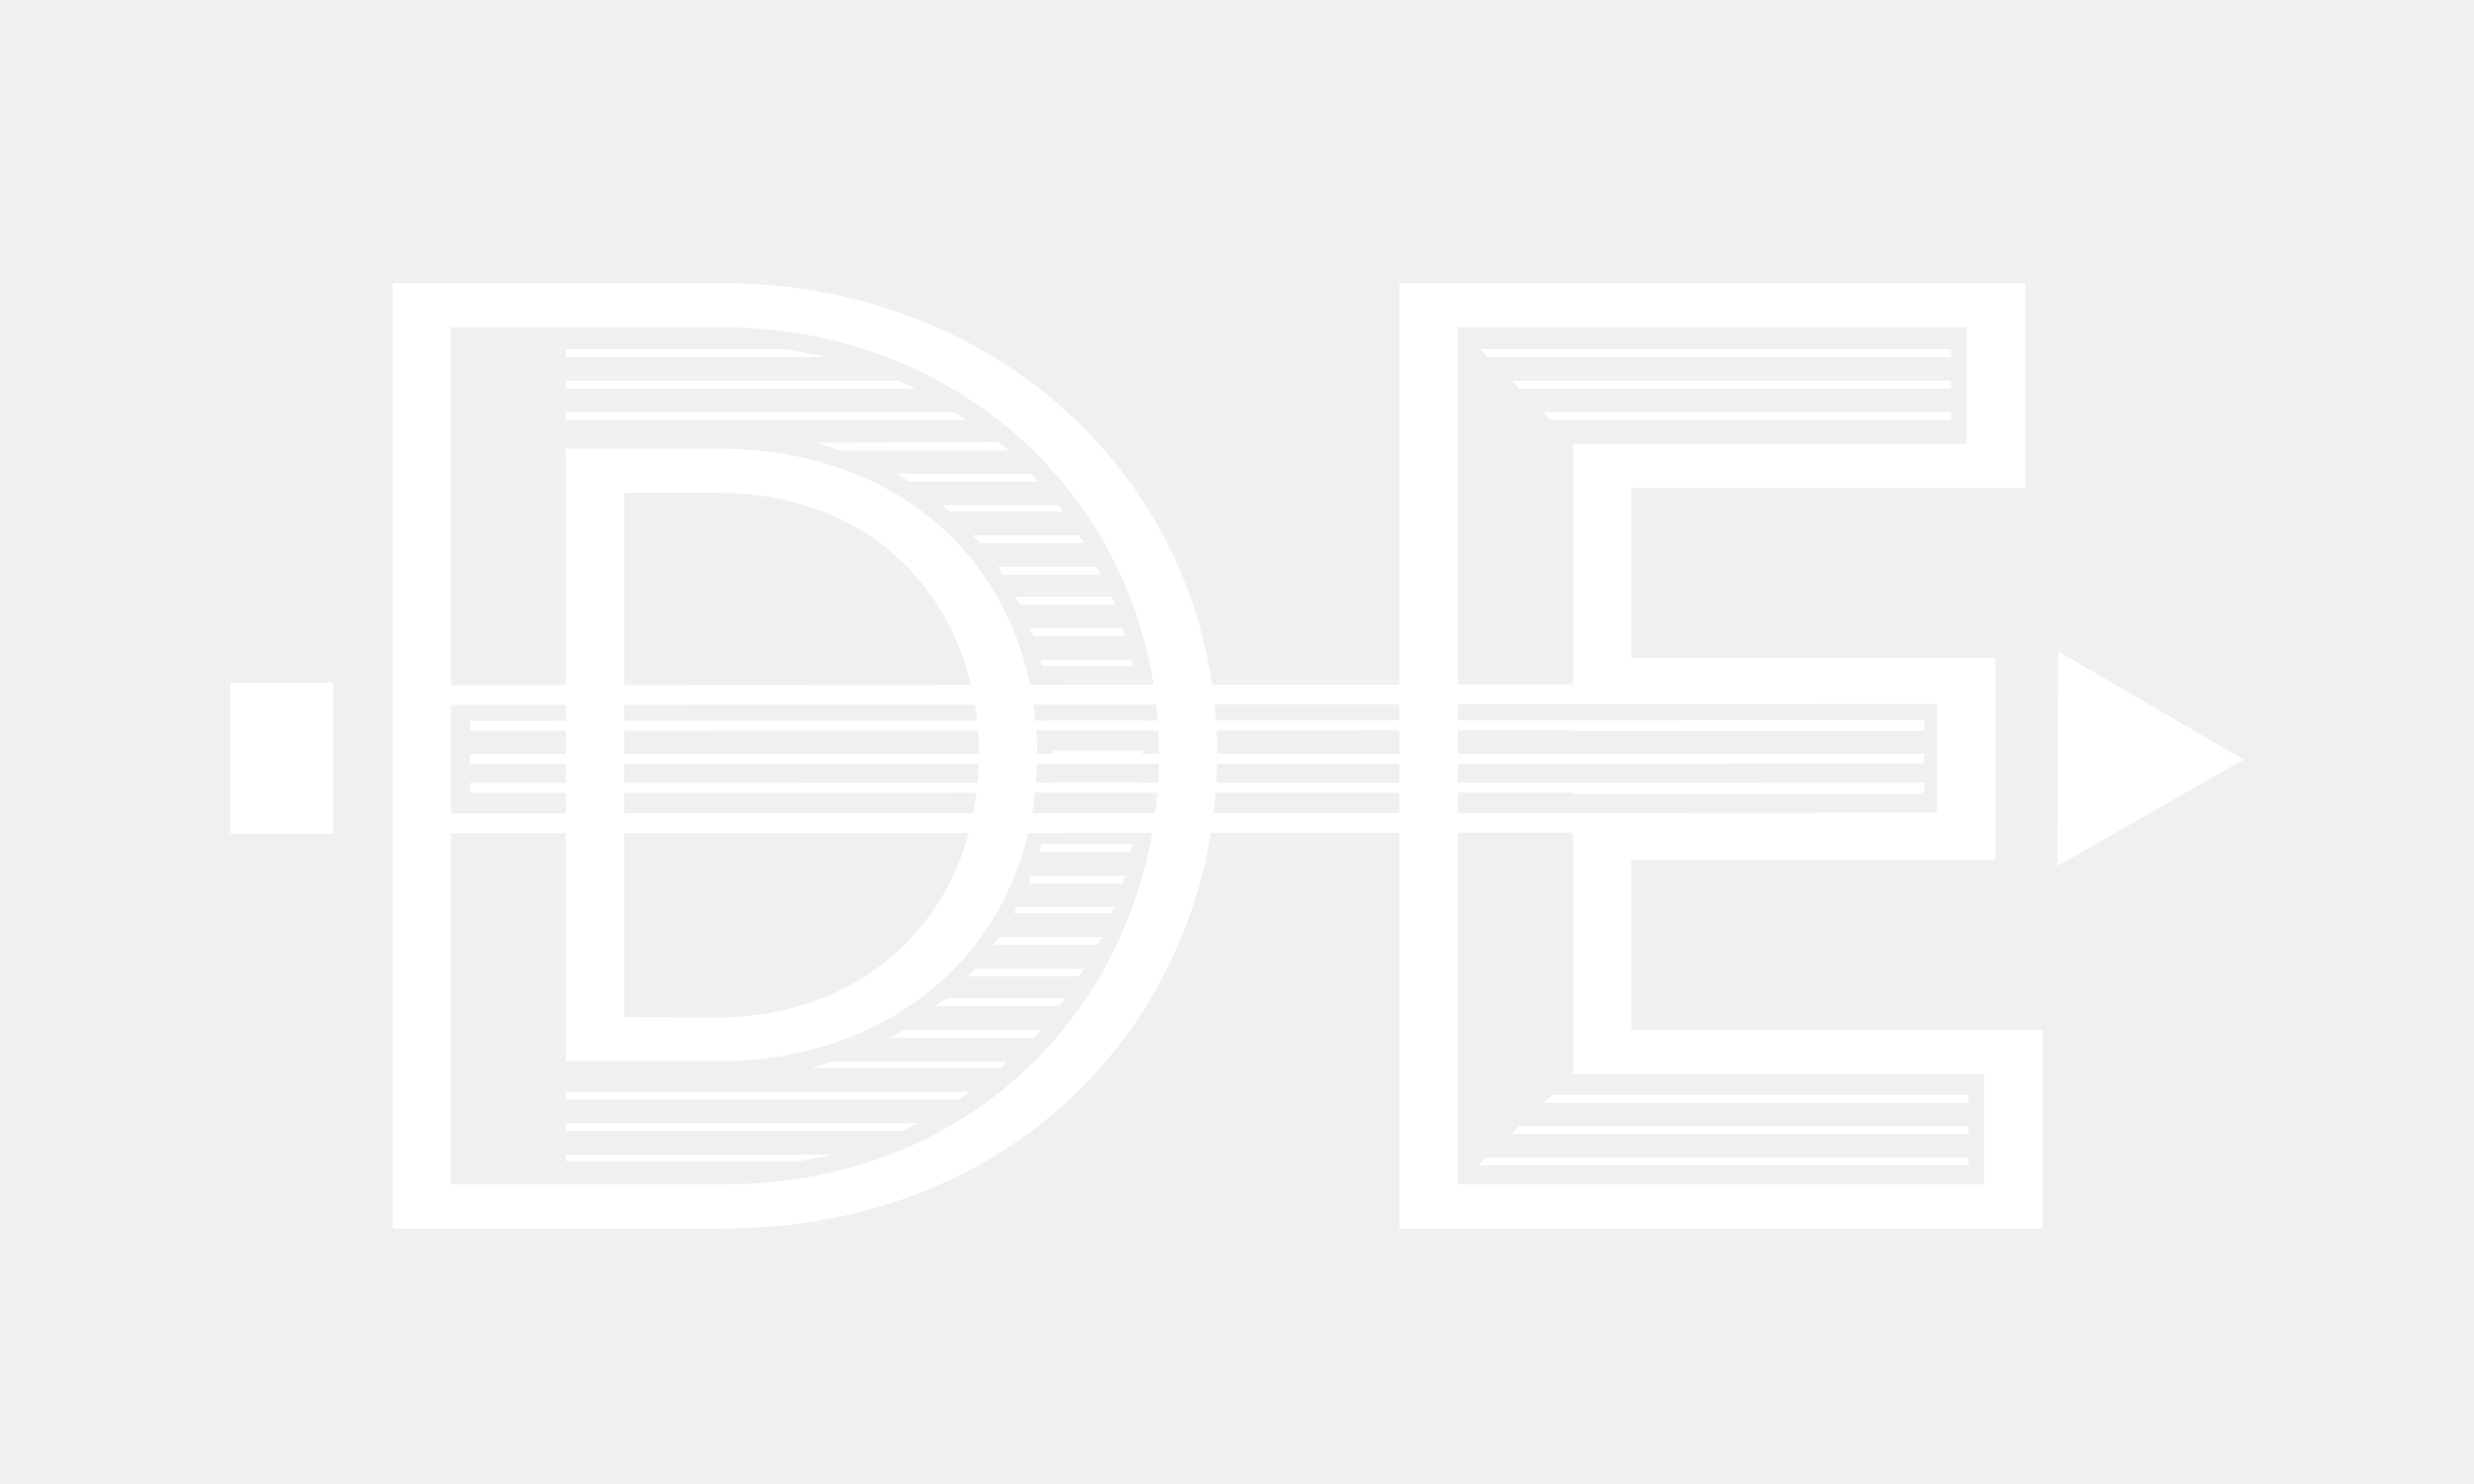
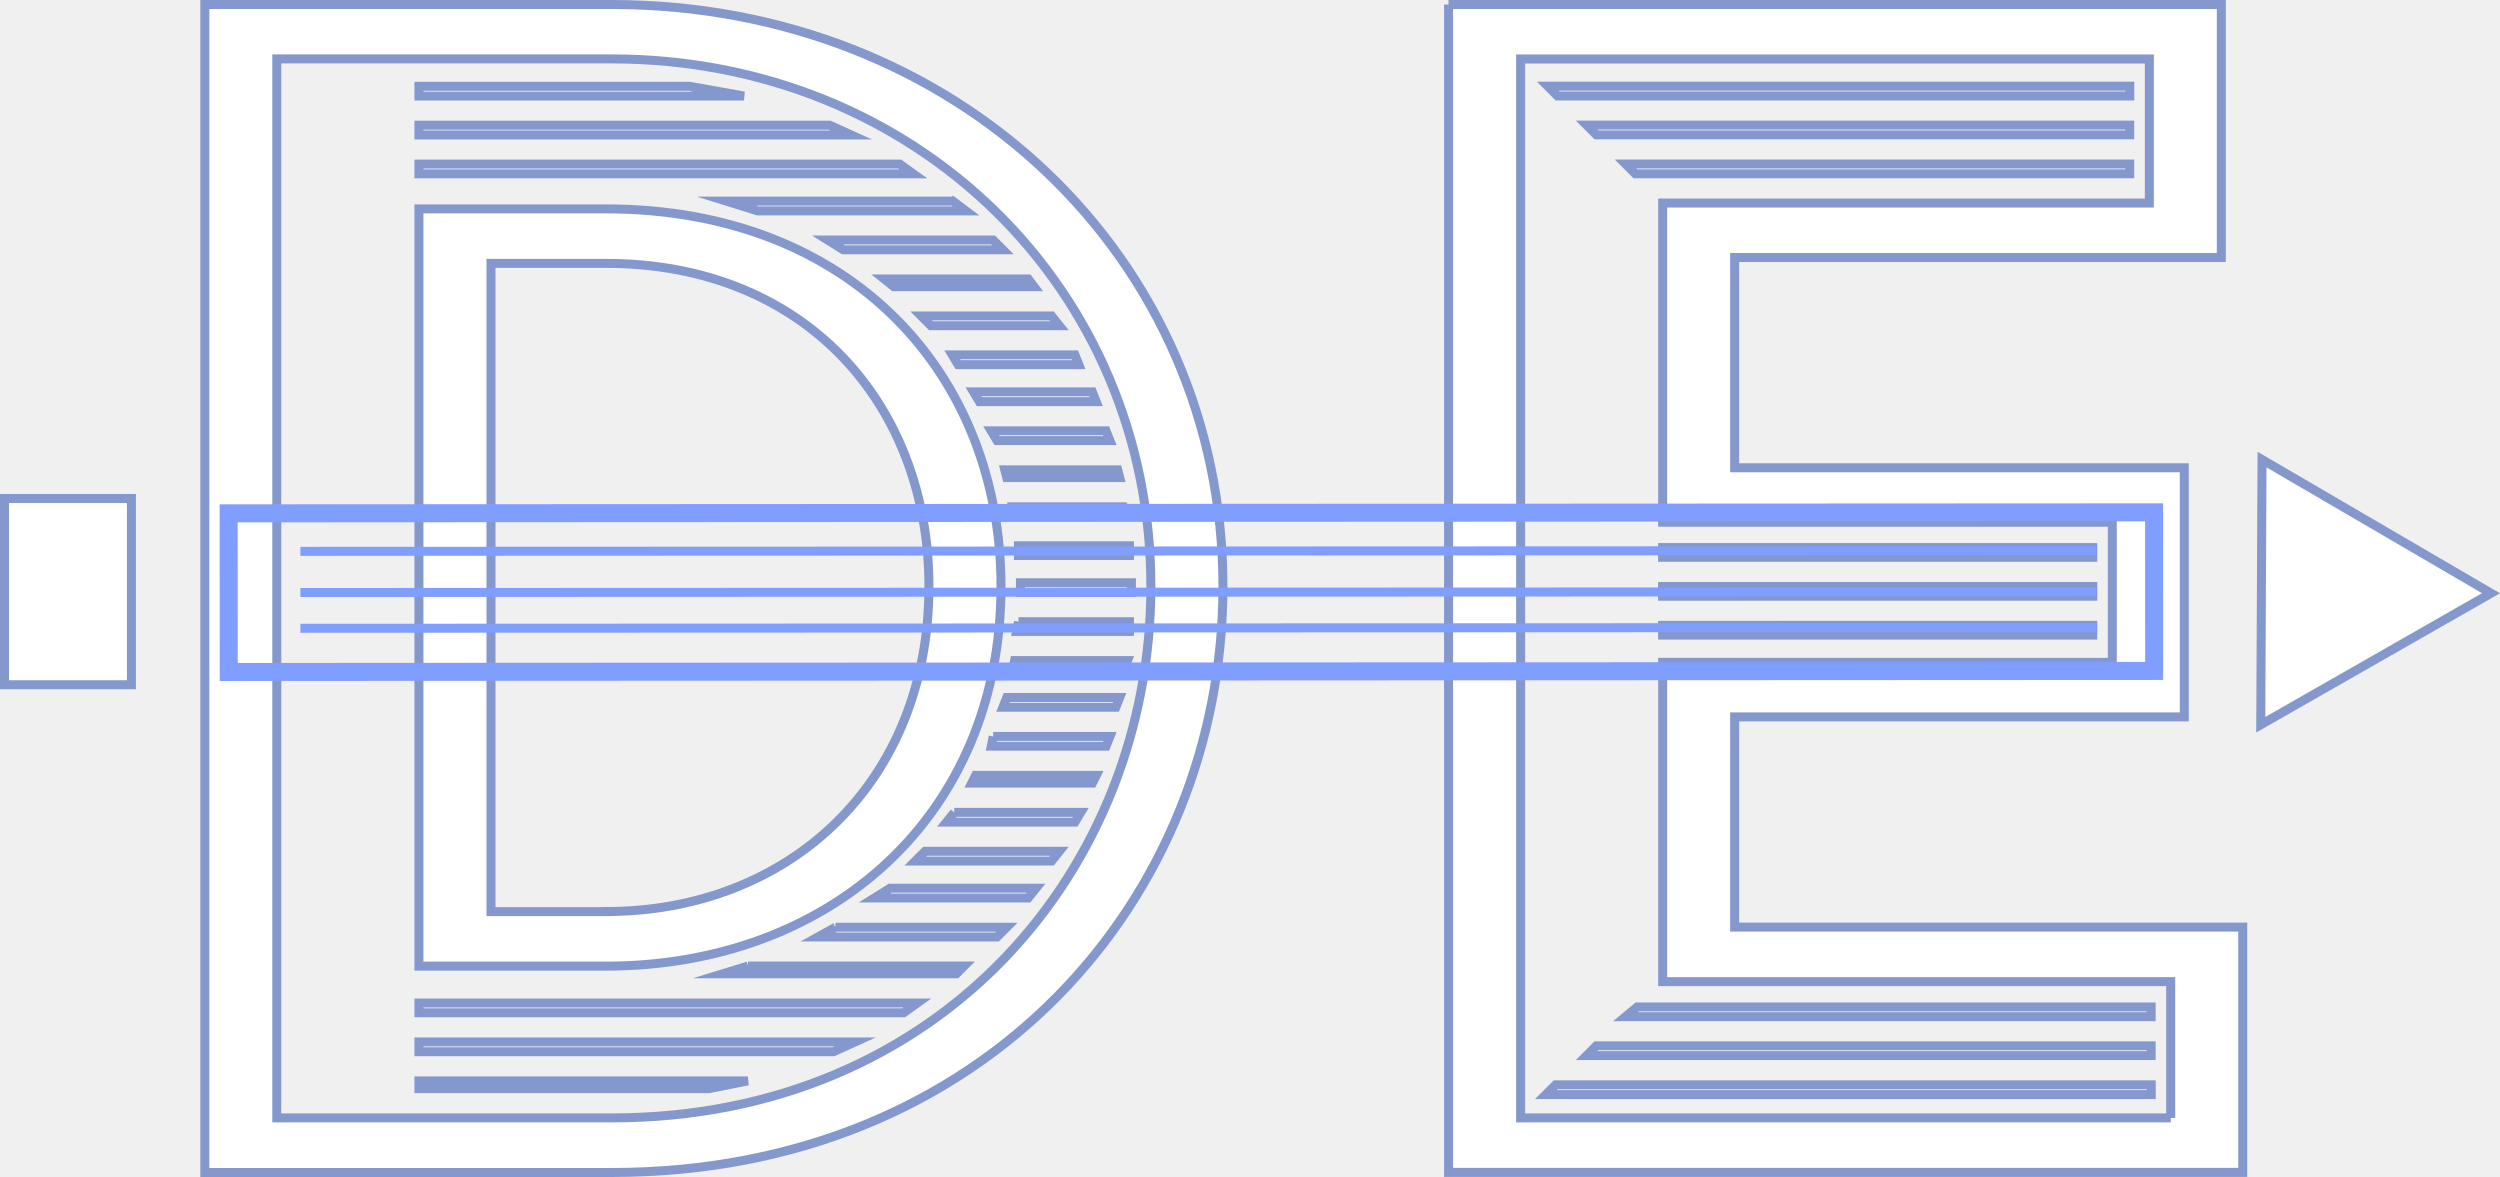
- <svg xmlns="http://www.w3.org/2000/svg" id="Layer_1" data-name="Layer 1" viewBox="0 0 250 150">
+ <svg xmlns="http://www.w3.org/2000/svg" id="Layer_2" viewBox="0 0 277.55 130.67">
  <defs>
-     <style>.cls-1{fill:#fff;}.cls-2,.cls-3{fill:none;stroke:#fff;stroke-miterlimit:10;}.cls-2{stroke-width:2px;}</style>
+     <style>.cls-1{fill:#fff;stroke:#8598cd;}.cls-1,.cls-2,.cls-3{stroke-miterlimit:10;}.cls-2{stroke-width:2px;}.cls-2,.cls-3{fill:none;stroke:#809eff;}</style>
  </defs>
-   <path class="cls-1" d="M39.66,28.62H73c28.19,0,50,20.7,50,47.62,0,25.48-19.43,47.94-50,47.94H39.66ZM73,119.72c26.92,0,44.12-20.39,44.12-43.48,0-24.37-19.27-43.16-44.12-43.16H45.56v86.64ZM57.18,35.3H79.32l4.46.8H57.18Zm0,3.19H90.79l1.75.8H57.18Zm0,3.19H96.52l1.12.79H57.18Zm0,3.66H72.47c20.07,0,32.33,13.54,32.33,30.9,0,18.79-14,31.05-32.33,31.05H57.18Zm0,65H98l-1.12.8H57.18Zm0,3.19H92.86l-1.75.79H57.18Zm0,3.18H84.1l-3.19.64H57.18Zm15.29-13.86c15,0,26.44-10.51,26.44-26.59,0-14.81-10-26.44-26.44-26.44H63.08v53Zm11.63,4.46h17.68l-.64.64H82ZM100.82,44.7l-.16-.16,1.28,1h-17l-2.55-.8Zm-9.55,59.41h14l-.79.8H89.83Zm12.9-56.22.79.79H91.9l-1.27-.79Zm-8.44,53h11.94l-.64.8H94.45ZM107,51.07l.48.64H96l-.79-.64ZM98.59,97.9h11l-.63.79H97.8Zm-.32-43.8H109l.63.8H99.07ZM101,94.71h10.35l-.47.8H100.34Zm-.16-37.43h10l.32.8H101.3Zm1.91,34.41h9.88l-.32.63h-9.87Zm-.16-31.38h9.72l.32.8h-9.56ZM104,63.5h9.4l.31.79h-9.23Zm.16,25h9.55l-.31.8H104Zm1.11-3.18h9.24l-.32.79H105Zm-.16-18.64h9.24l.16.64h-9.24Zm.64,3h9.08l.32.79h-9.24Zm.16,12.58h9.24l-.32.8h-9.08Zm.32-3.19h9.08v.8h-9.24Zm0-6.21h9.08v.8h-9.08Zm.16,3h9.08v.8H106.4Z" />
-   <path class="cls-1" d="M141.42,28.62h63.24v20.7H164.84v17.2h36.79V86.91H164.84v17.2h41.57v20.07h-65Zm59.09,91.1V108.57H158.94V82.45h36.8V71h-36.8V44.86h39.82V33.08H147.32v86.64ZM150.18,117h48.74v.8H149.39Zm-.63-81.71h47.62v.8H150.34Zm3.18,3.19h44.44v.8H153.53Zm.8,75.34h45.39v.79H152.73Zm2.39-72.15h41.25v.79H156.71Zm1,69h42v.8h-43Zm2.07-37.59h35.2v.8h-35.2Zm0,3.19h35.2V77h-35.2Zm0,3.18h35.2v.8h-35.2Z" />
-   <polygon class="cls-1" points="207.89 87.54 207.99 65.85 226.72 76.78 207.89 87.54" />
-   <rect class="cls-2" x="113.9" y="-2.07" width="12.98" height="157.54" transform="translate(43.76 197.13) rotate(-90.03)" />
-   <line class="cls-3" x1="194.45" y1="79.59" x2="47.49" y2="79.65" />
-   <line class="cls-3" x1="194.45" y1="76.67" x2="47.49" y2="76.72" />
-   <line class="cls-3" x1="194.45" y1="73.3" x2="47.49" y2="73.36" />
-   <rect class="cls-1" x="23.28" y="69.03" width="10.39" height="15.24" />
+   <g id="Layer_1-2">
+     <path class="cls-1" d="M22.74,.5h45.17c38.25,0,67.86,28.09,67.86,64.62,0,34.58-26.37,65.05-67.86,65.05H22.74V.5Zm45.17,123.61c36.52,0,59.86-27.66,59.86-59,0-33.07-26.15-58.57-59.86-58.57H30.73V124.11h37.17ZM46.51,9.58h30.04l6.05,1.08H46.51v-1.08Zm0,4.32h45.6l2.38,1.08H46.51v-1.08Zm0,4.32h53.38l1.51,1.08H46.51v-1.08Zm0,4.97h20.75c27.23,0,43.87,18.37,43.87,41.93,0,25.5-19.02,42.14-43.87,42.14h-20.75V23.19Zm0,88.17h55.32l-1.51,1.08H46.51v-1.08Zm0,4.32h48.41l-2.38,1.08H46.51v-1.08Zm0,4.32h36.52l-4.32,.86H46.51v-.86Zm20.75-18.8c20.31,0,35.87-14.26,35.87-36.09,0-20.1-13.62-35.87-35.87-35.87h-12.75V101.21h12.75Zm15.78,6.05h23.99l-.86,.86h-25.93l2.81-.86ZM105.72,22.33l-.22-.22,1.73,1.3h-23.12l-3.46-1.08h25.07Zm-12.97,80.61h19.02l-1.08,1.08h-19.88l1.95-1.08ZM110.26,26.65l1.08,1.08h-17.72l-1.73-1.08h18.37Zm-11.45,71.96h16.21l-.87,1.08h-17.07l1.73-1.08Zm15.34-67.64l.65,.86h-15.56l-1.08-.86h15.99Zm-11.45,63.54h14.91l-.86,1.08h-15.13l1.08-1.08Zm-.43-59.43h14.48l.86,1.08h-14.26l-1.08-1.08Zm3.67,55.11h14.05l-.65,1.08h-14.26l.87-1.08Zm-.22-50.79h13.62l.43,1.08h-13.4l-.65-1.08Zm2.59,46.68h13.4l-.43,.86h-13.4l.43-.86Zm-.22-42.57h13.18l.43,1.08h-12.97l-.65-1.08Zm1.95,4.32h12.75l.43,1.08h-12.53l-.65-1.08Zm.22,33.93h12.97l-.43,1.08h-12.75l.22-1.08Zm1.51-4.32h12.54l-.43,1.08h-12.54l.43-1.08Zm-.22-25.28h12.54l.22,.86h-12.54l-.22-.86Zm.87,4.11h12.32l.43,1.08h-12.53l-.22-1.08Zm.22,17.07h12.53l-.43,1.08h-12.32l.22-1.08Zm.43-4.32h12.32v1.08h-12.53l.22-1.08Zm0-8.43h12.32v1.08h-12.32v-1.08Zm.22,4.11h12.32v1.08h-12.32v-1.08Z" />
+     <path class="cls-1" d="M160.81,.5h85.8V28.59h-54.03v23.34h49.92v27.66h-49.92v23.34h56.41v27.23h-88.17V.5Zm80.18,123.61v-15.13h-56.4v-35.44h49.92v-15.56h-49.92V22.54h54.03V6.55h-69.8V124.11h72.18Zm-68.29-3.67h66.13v1.08h-67.21l1.08-1.08Zm-.87-110.87h64.62v1.08h-63.54l-1.08-1.08Zm4.32,4.32h60.29v1.08h-59.21l-1.08-1.08Zm1.08,102.22h61.59v1.08h-62.67l1.08-1.08Zm3.24-97.9h55.97v1.08h-54.89l-1.08-1.08Zm1.3,93.58h57.05v1.08h-58.35l1.3-1.08Zm2.81-51h47.76v1.08h-47.76v-1.08Zm0,4.32h47.76v1.08h-47.76v-1.08Zm0,4.32h47.76v1.08h-47.76v-1.08Z" />
+     <polygon class="cls-1" points="250.99 80.46 251.13 51.02 276.55 65.86 250.99 80.46" />
+     <rect class="cls-2" x="123.46" y="-41.14" width="17.61" height="213.76" transform="translate(66.6 198.04) rotate(-90.03)" />
+     <line class="cls-3" x1="232.76" y1="69.67" x2="33.35" y2="69.75" />
+     <line class="cls-3" x1="232.76" y1="65.7" x2="33.35" y2="65.78" />
+     <line class="cls-3" x1="232.76" y1="61.13" x2="33.35" y2="61.21" />
+     <rect class="cls-1" x=".5" y="55.34" width="14.09" height="20.68" />
+   </g>
</svg>
